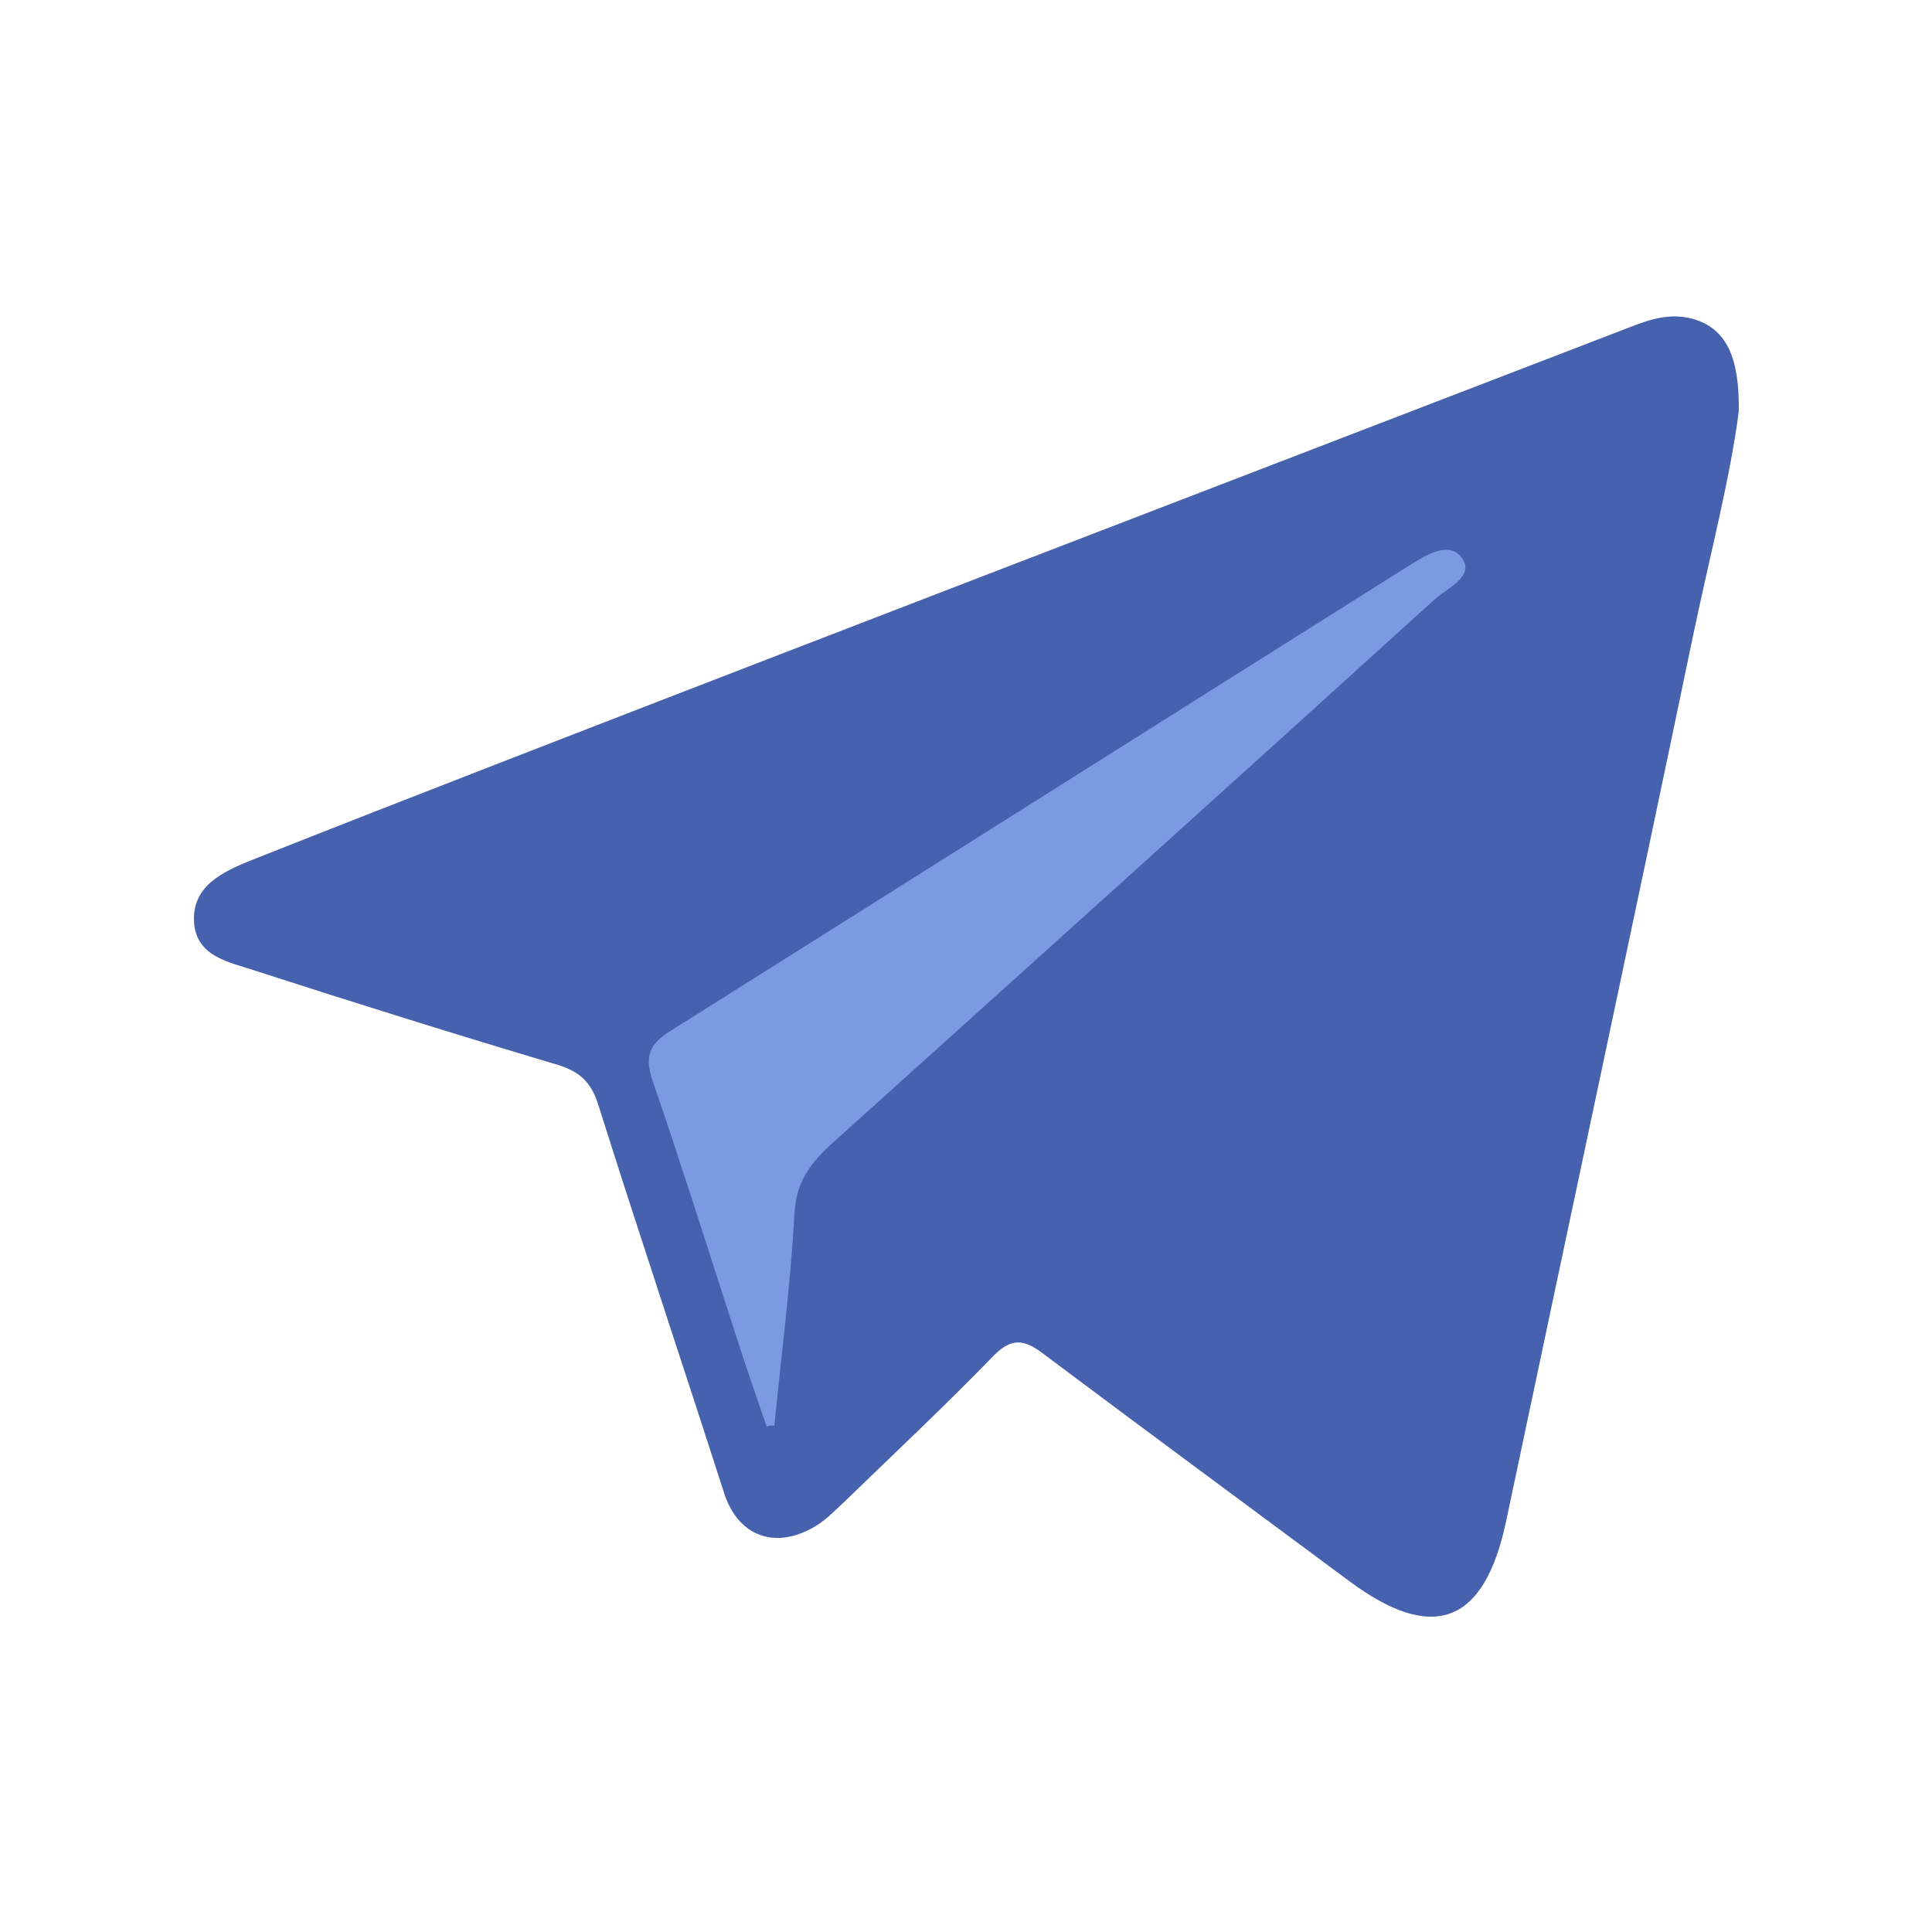
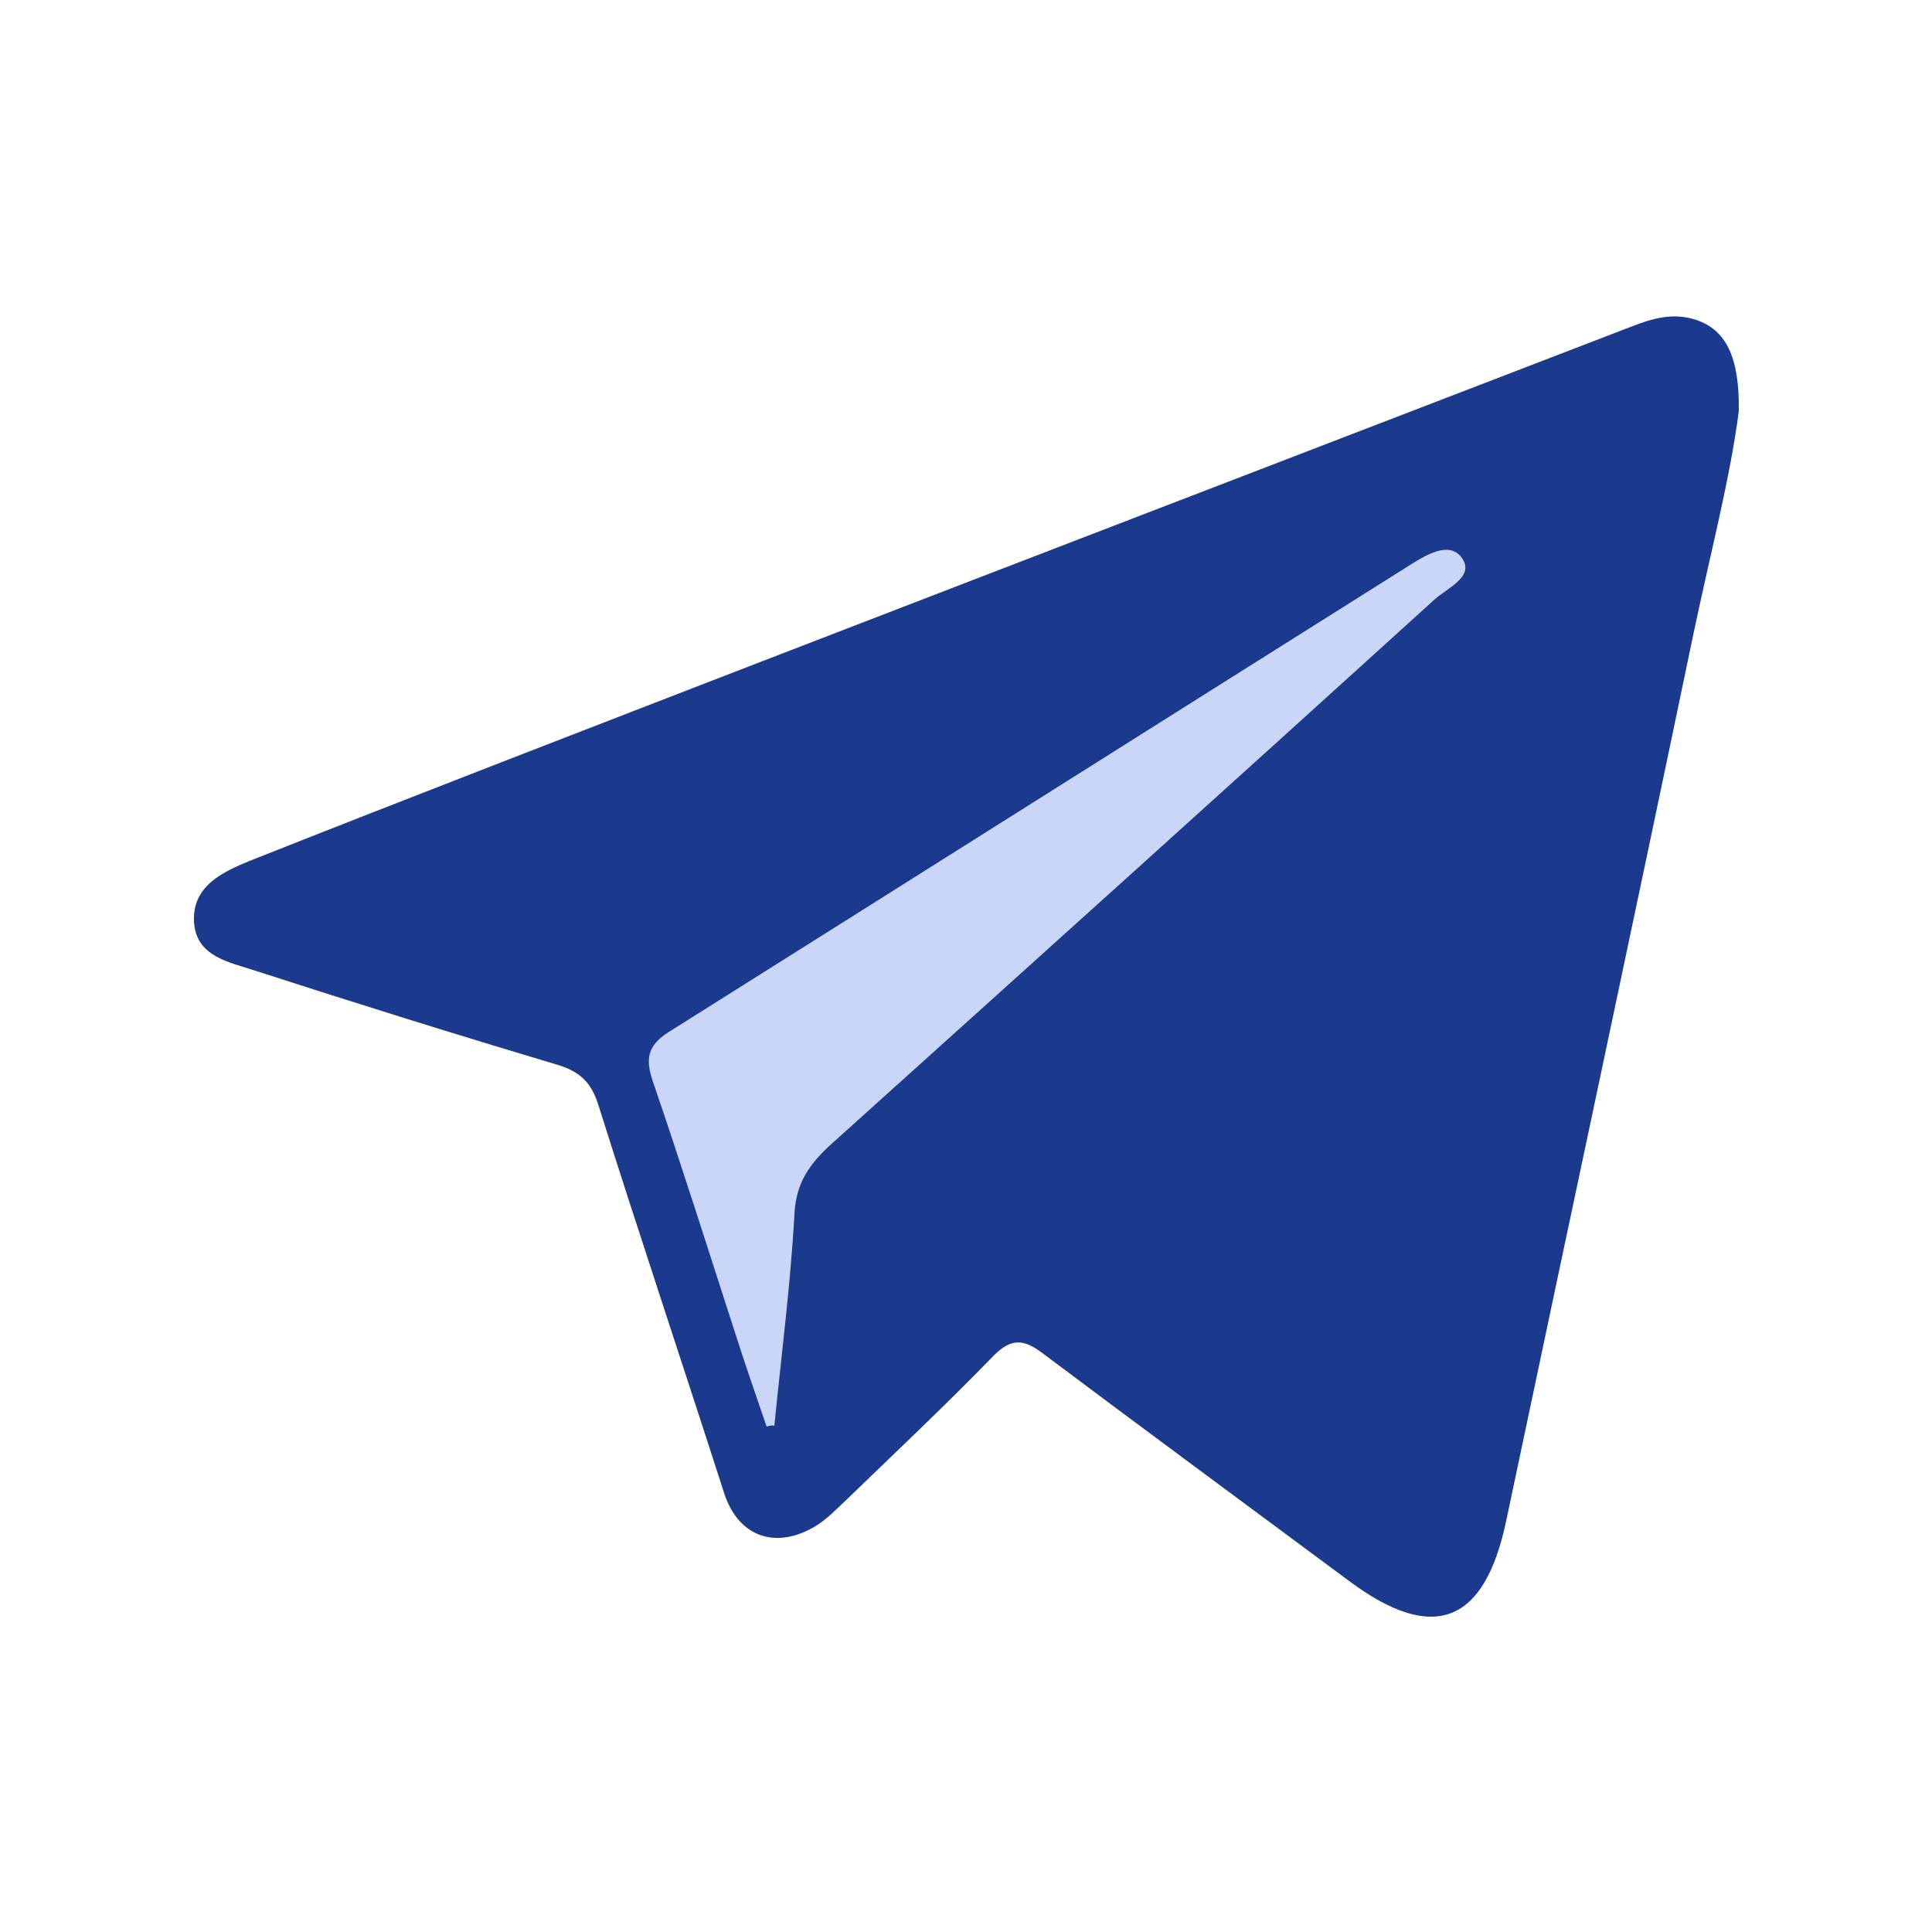
<svg xmlns="http://www.w3.org/2000/svg" version="1.1" id="Layer_1" x="0px" y="0px" viewBox="0 0 250 250" style="enable-background:new 0 0 250 250;" xml:space="preserve">
  <style type="text/css">
- 	.st0{fill:#4661AD;}
- 	.st1{fill:#7A9AE2;}
+ 	.st0{fill:#1B3A8D;}
+ 	.st1{fill:#C9D6F7;}
</style>
  <path class="st0" d="M225,53.2c-1.1,8.6-3.7,18.5-5.8,28.5c-8,38.4-16.2,76.7-24.3,115.1c-2.8,13.3-9.4,15.9-20.3,7.8  c-13.2-9.8-26.5-19.6-39.7-29.5c-2.4-1.8-4-2-6.3,0.3c-6.2,6.4-12.7,12.5-19.1,18.7c-1.3,1.2-2.5,2.5-4,3.4  c-5.2,3.1-10,1.3-11.8-4.3c-5.4-16.8-11-33.5-16.3-50.3c-0.9-2.8-2.3-4.2-5.2-5.1c-13.1-3.9-26.2-8-39.2-12.2  c-3.3-1.1-7.7-1.8-7.9-6.4c-0.2-4.6,3.8-6.4,7.2-7.8c21.7-8.6,43.5-17,65.2-25.4c37.8-14.6,75.6-29.1,113.5-43.7  c2.8-1.1,5.5-1.9,8.5-0.9C223.3,42.7,225.1,46.1,225,53.2z" />
  <path class="st1" d="M99.2,184.6c-1.4-4.1-2.8-8.1-4.1-12.2c-3.5-10.8-6.9-21.6-10.6-32.4c-1-2.9-0.8-4.7,2.1-6.5  c31.8-20,63.6-40.1,95.4-60.1c2.2-1.4,5.4-3.5,7.1-1.3c1.9,2.5-1.9,4-3.5,5.5c-26,23.6-52.1,47.1-78.2,70.6  c-2.7,2.5-4.4,4.9-4.6,8.9c-0.5,9.1-1.7,18.3-2.6,27.4C99.8,184.4,99.5,184.5,99.2,184.6z" />
</svg>
